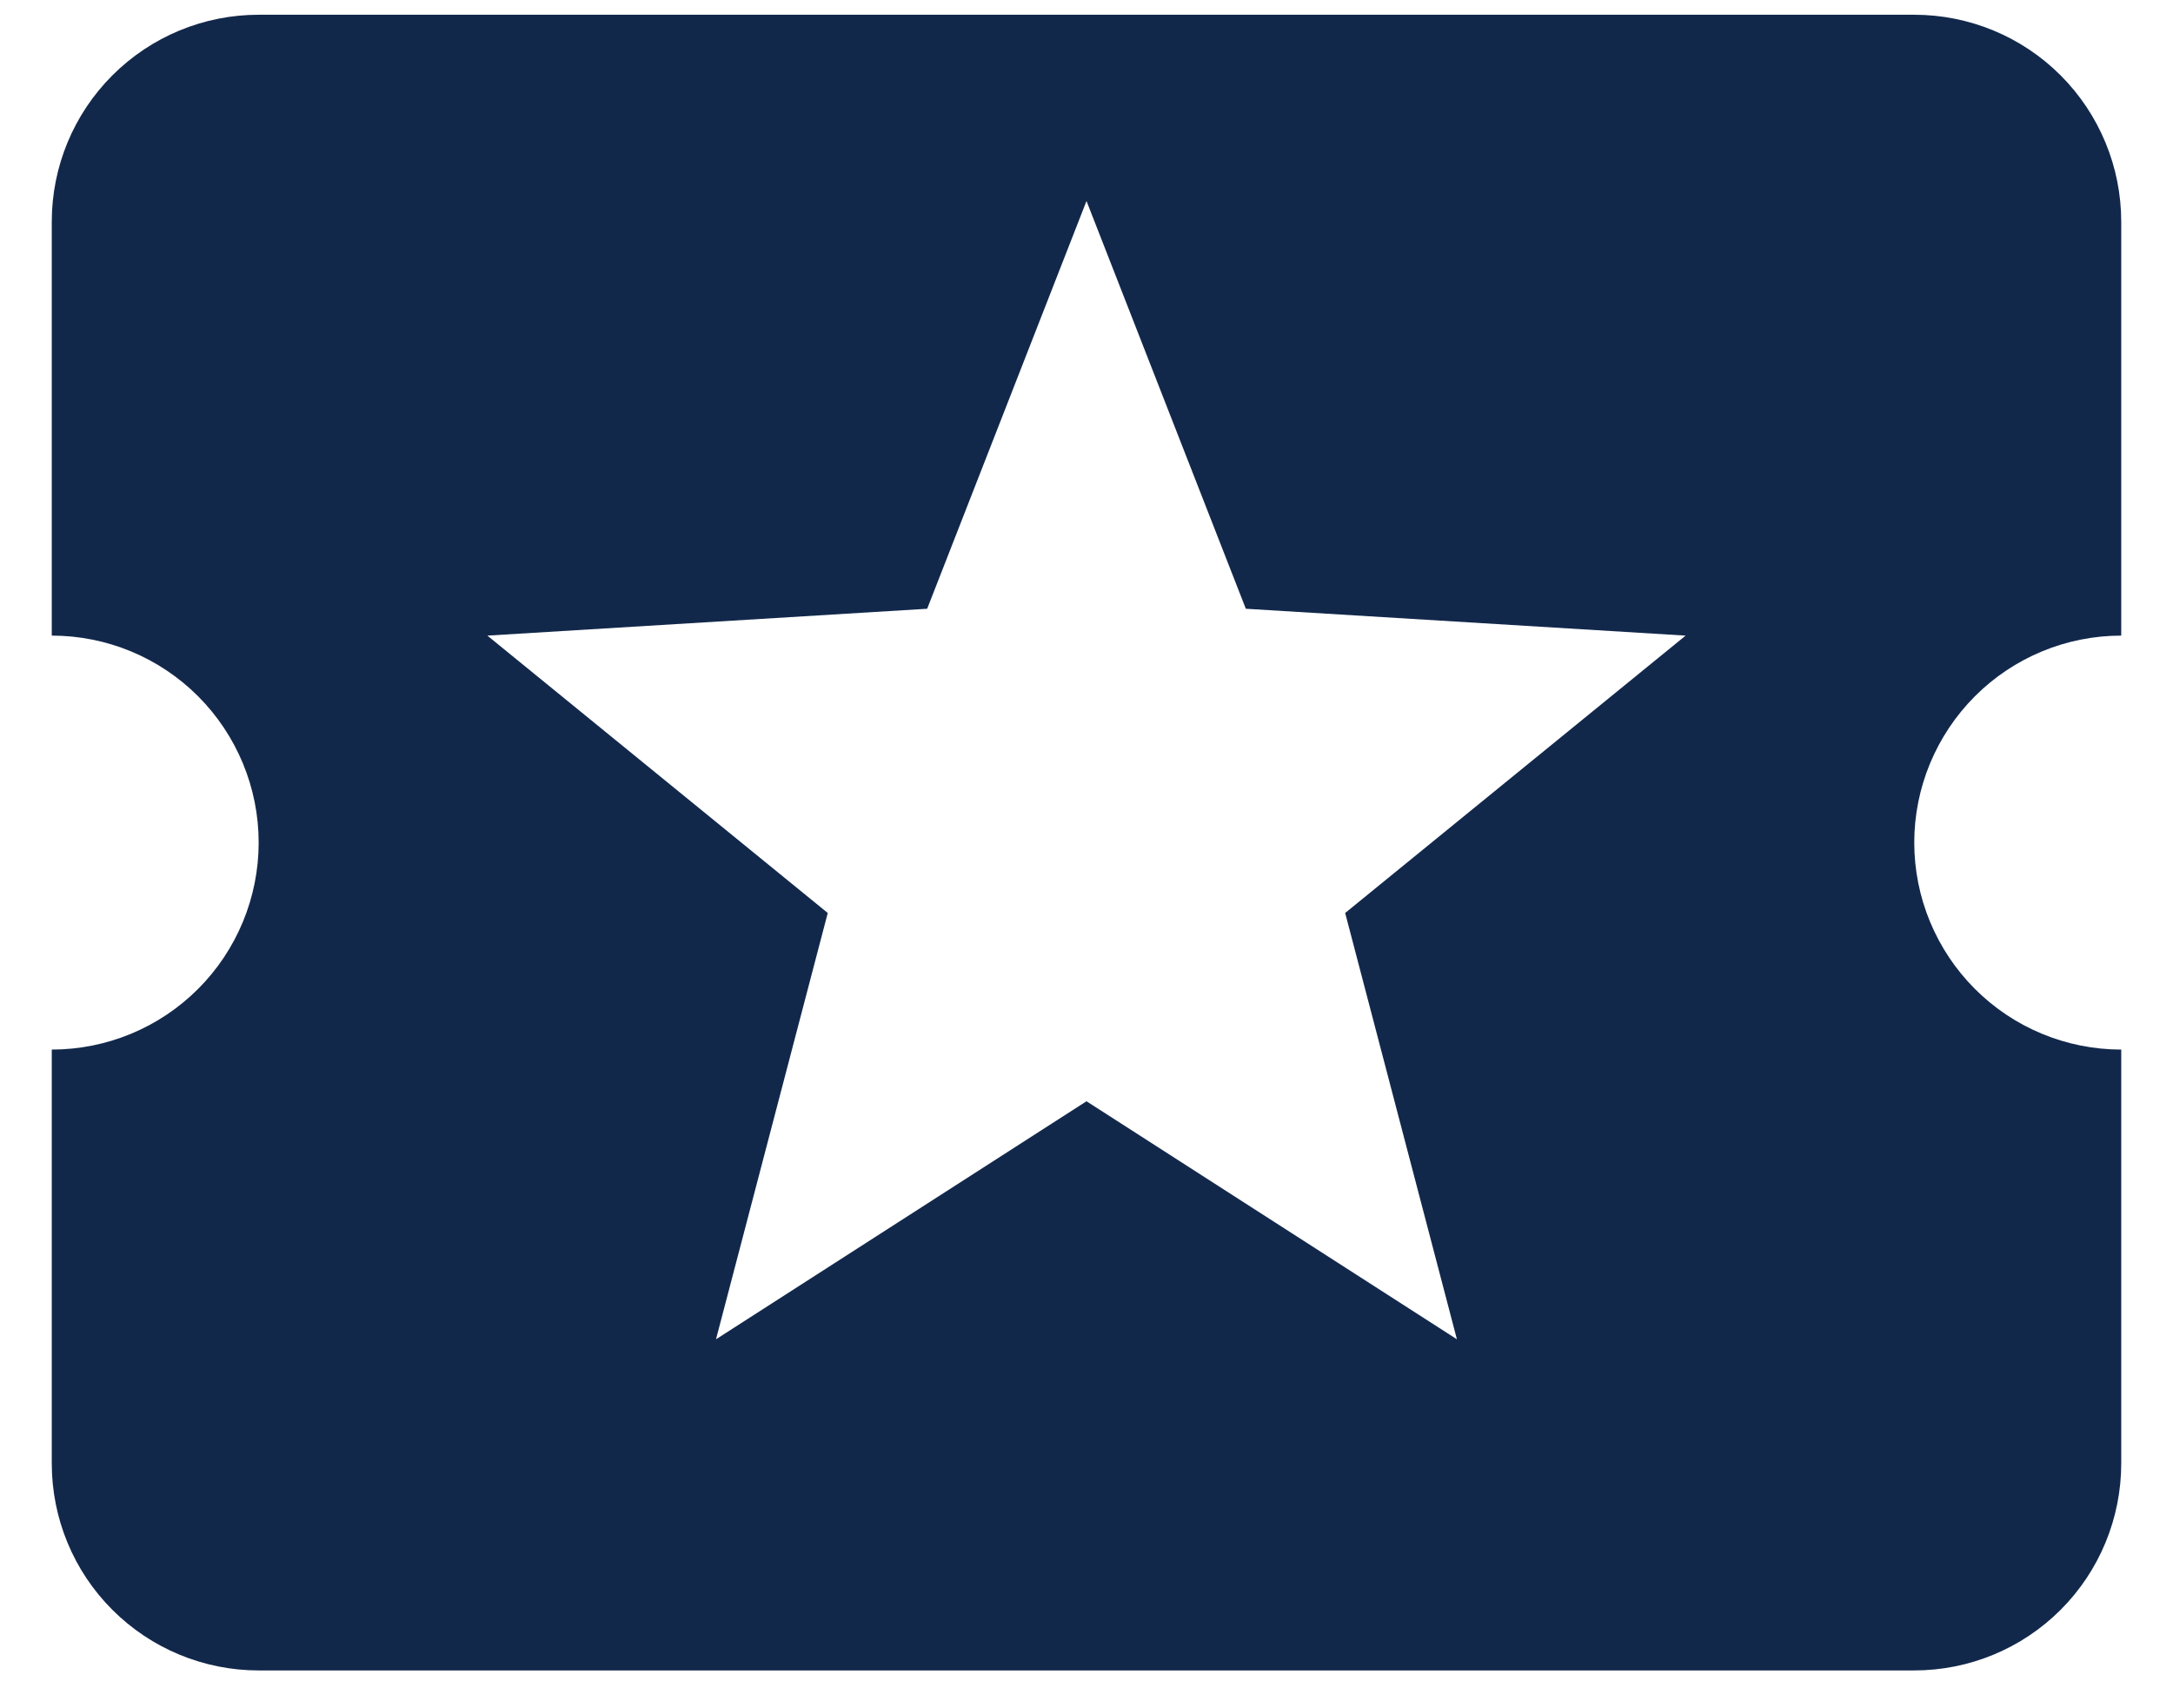
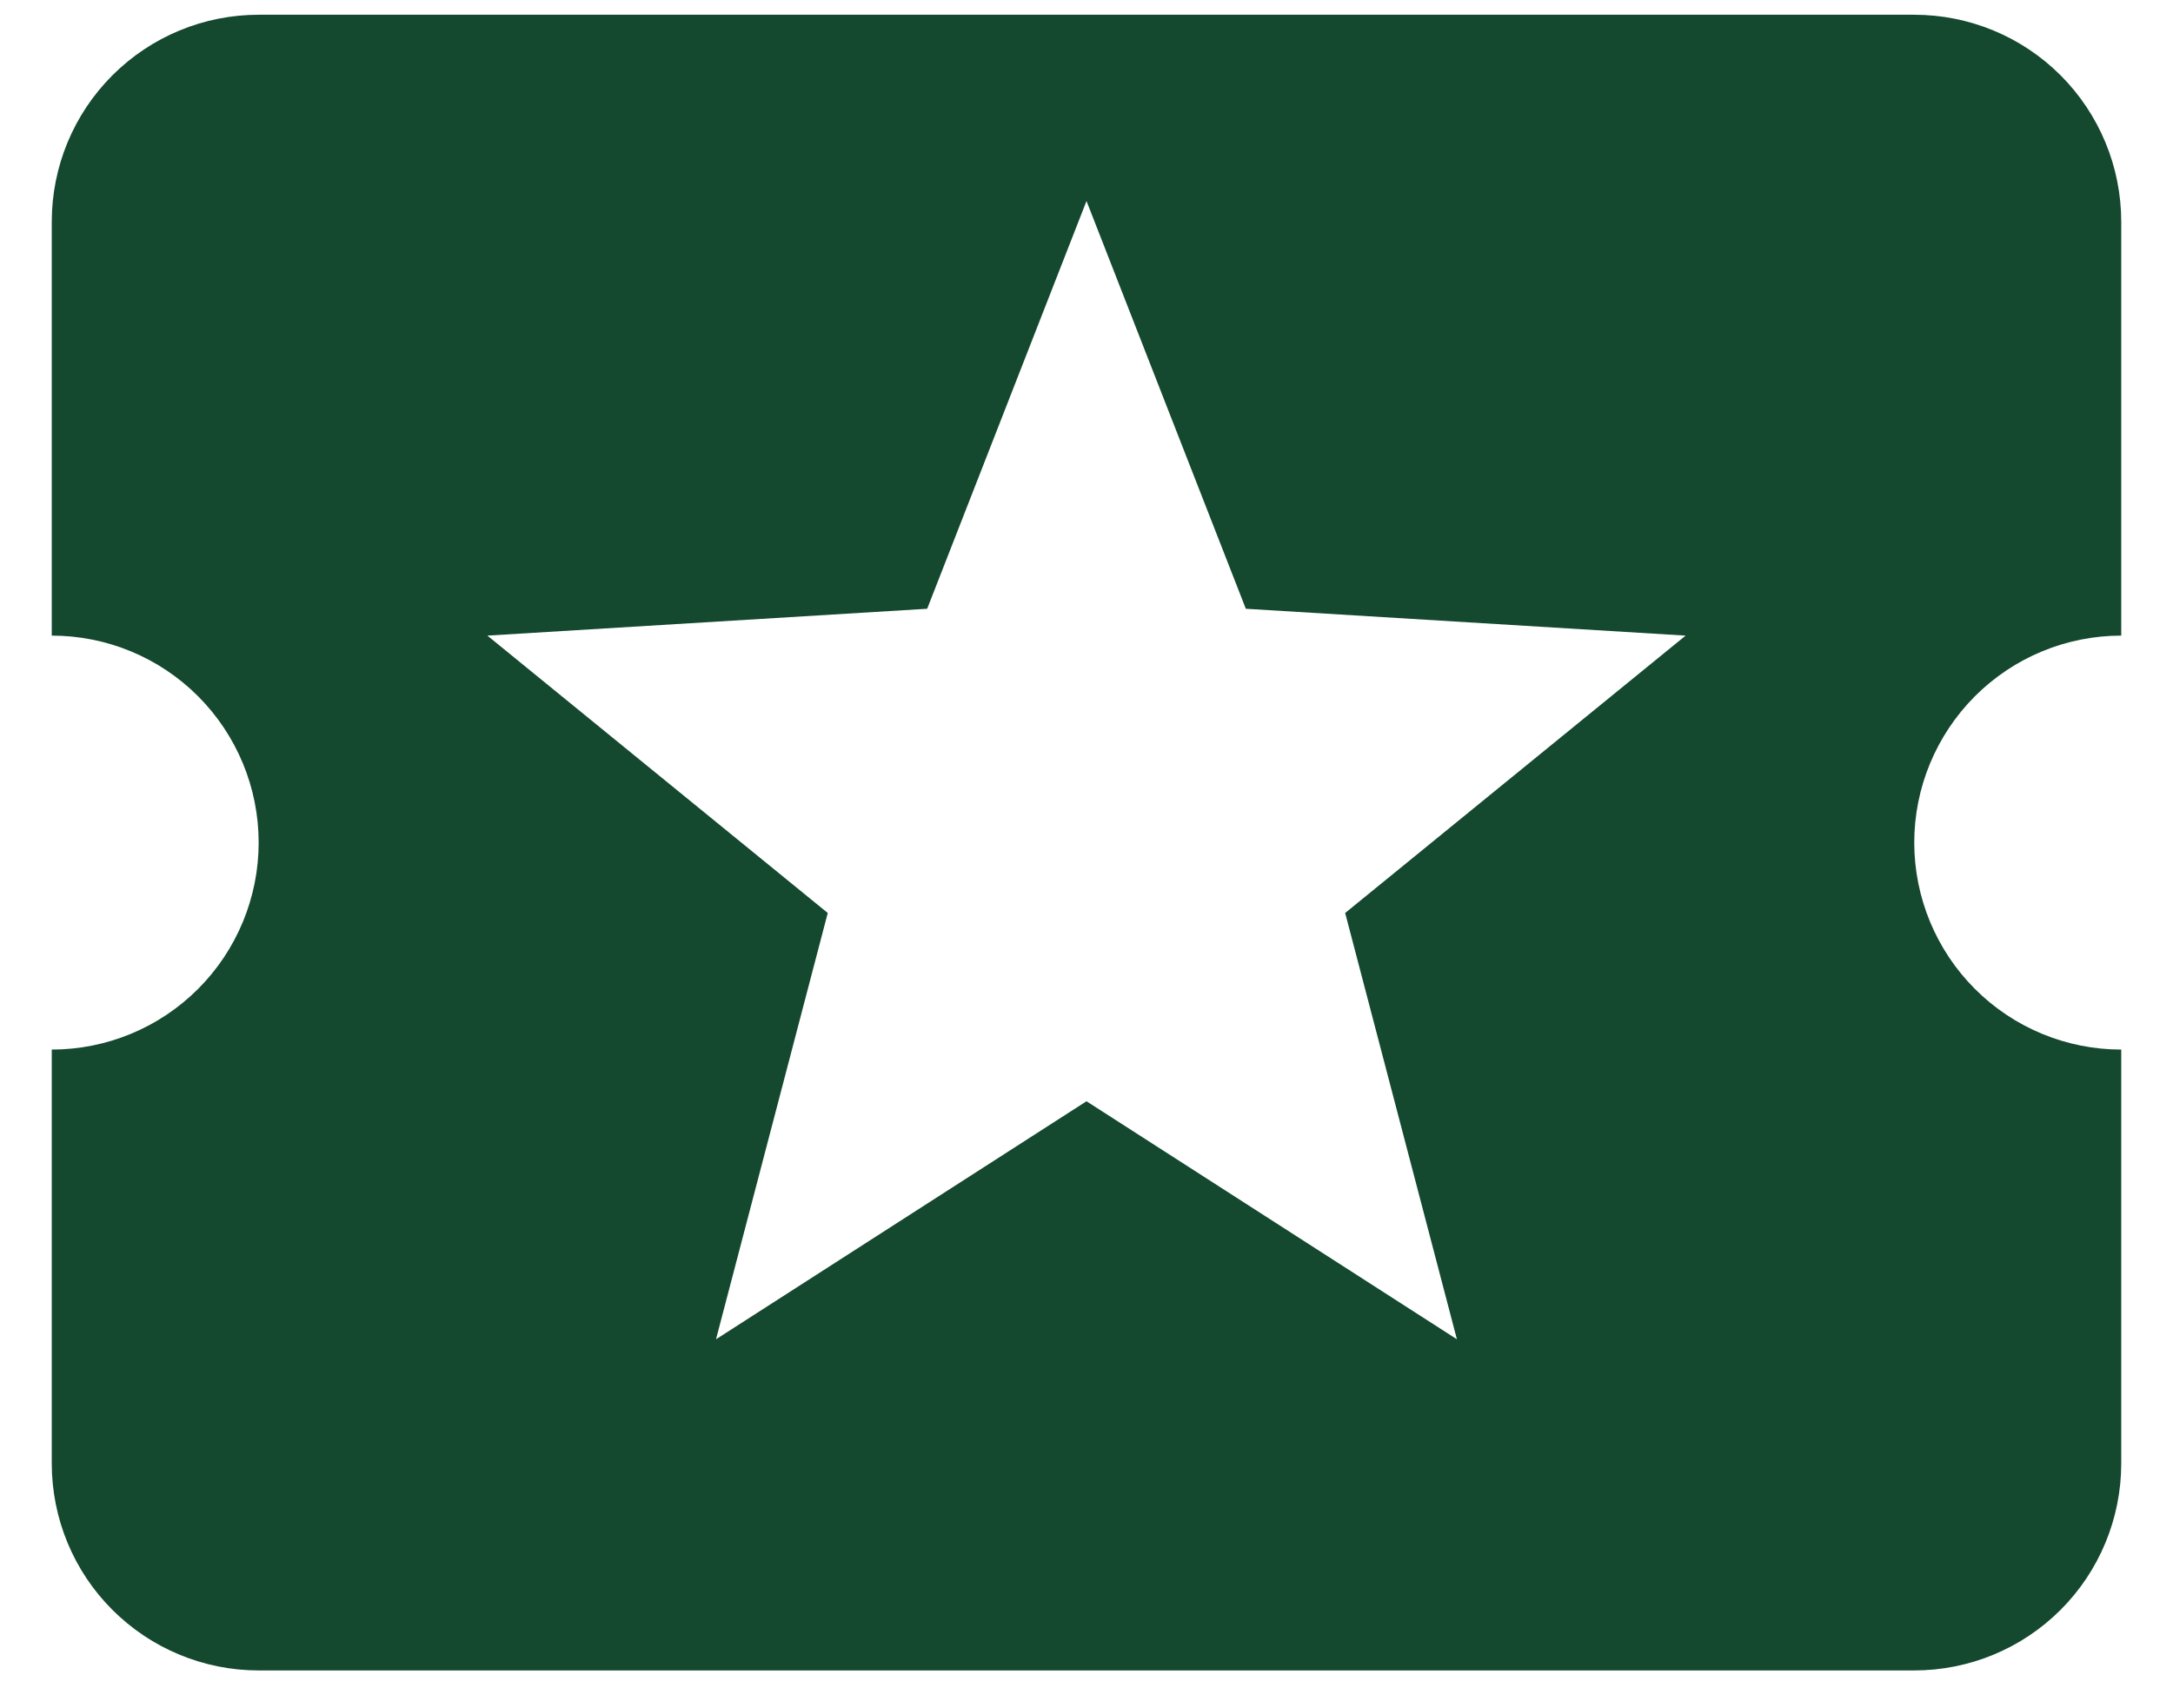
<svg xmlns="http://www.w3.org/2000/svg" width="28" height="22" viewBox="0 0 28 22" fill="none">
-   <path d="M18.773 17.257L14 14.19L9.226 17.257L10.666 11.764L6.28 8.19L11.947 7.844L14 2.59L16.053 7.844L21.72 8.19L17.333 11.764M24.666 10.857C24.666 10.15 24.948 9.472 25.448 8.971C25.948 8.471 26.626 8.19 27.333 8.19V2.857C27.333 2.15 27.052 1.472 26.552 0.971C26.052 0.471 25.374 0.19 24.666 0.19H3.333C2.626 0.19 1.948 0.471 1.448 0.971C0.947 1.472 0.667 2.15 0.667 2.857V8.19C1.374 8.19 2.052 8.471 2.552 8.971C3.052 9.472 3.333 10.15 3.333 10.857C3.333 11.564 3.052 12.243 2.552 12.743C2.052 13.243 1.374 13.524 0.667 13.524V18.857C0.667 19.564 0.947 20.243 1.448 20.743C1.948 21.243 2.626 21.524 3.333 21.524H24.666C25.374 21.524 26.052 21.243 26.552 20.743C27.052 20.243 27.333 19.564 27.333 18.857V13.524C26.626 13.524 25.948 13.243 25.448 12.743C24.948 12.243 24.666 11.564 24.666 10.857Z" fill="#12284b" />
+   <path d="M18.773 17.257L14 14.19L9.226 17.257L10.666 11.764L6.28 8.19L11.947 7.844L14 2.59L16.053 7.844L21.72 8.19L17.333 11.764M24.666 10.857C24.666 10.15 24.948 9.472 25.448 8.971C25.948 8.471 26.626 8.19 27.333 8.19V2.857C27.333 2.15 27.052 1.472 26.552 0.971C26.052 0.471 25.374 0.19 24.666 0.19H3.333C2.626 0.19 1.948 0.471 1.448 0.971C0.947 1.472 0.667 2.15 0.667 2.857V8.19C1.374 8.19 2.052 8.471 2.552 8.971C3.052 9.472 3.333 10.15 3.333 10.857C3.333 11.564 3.052 12.243 2.552 12.743C2.052 13.243 1.374 13.524 0.667 13.524V18.857C0.667 19.564 0.947 20.243 1.448 20.743C1.948 21.243 2.626 21.524 3.333 21.524H24.666C25.374 21.524 26.052 21.243 26.552 20.743C27.052 20.243 27.333 19.564 27.333 18.857V13.524C26.626 13.524 25.948 13.243 25.448 12.743C24.948 12.243 24.666 11.564 24.666 10.857Z" fill="#14482F" />
</svg>
